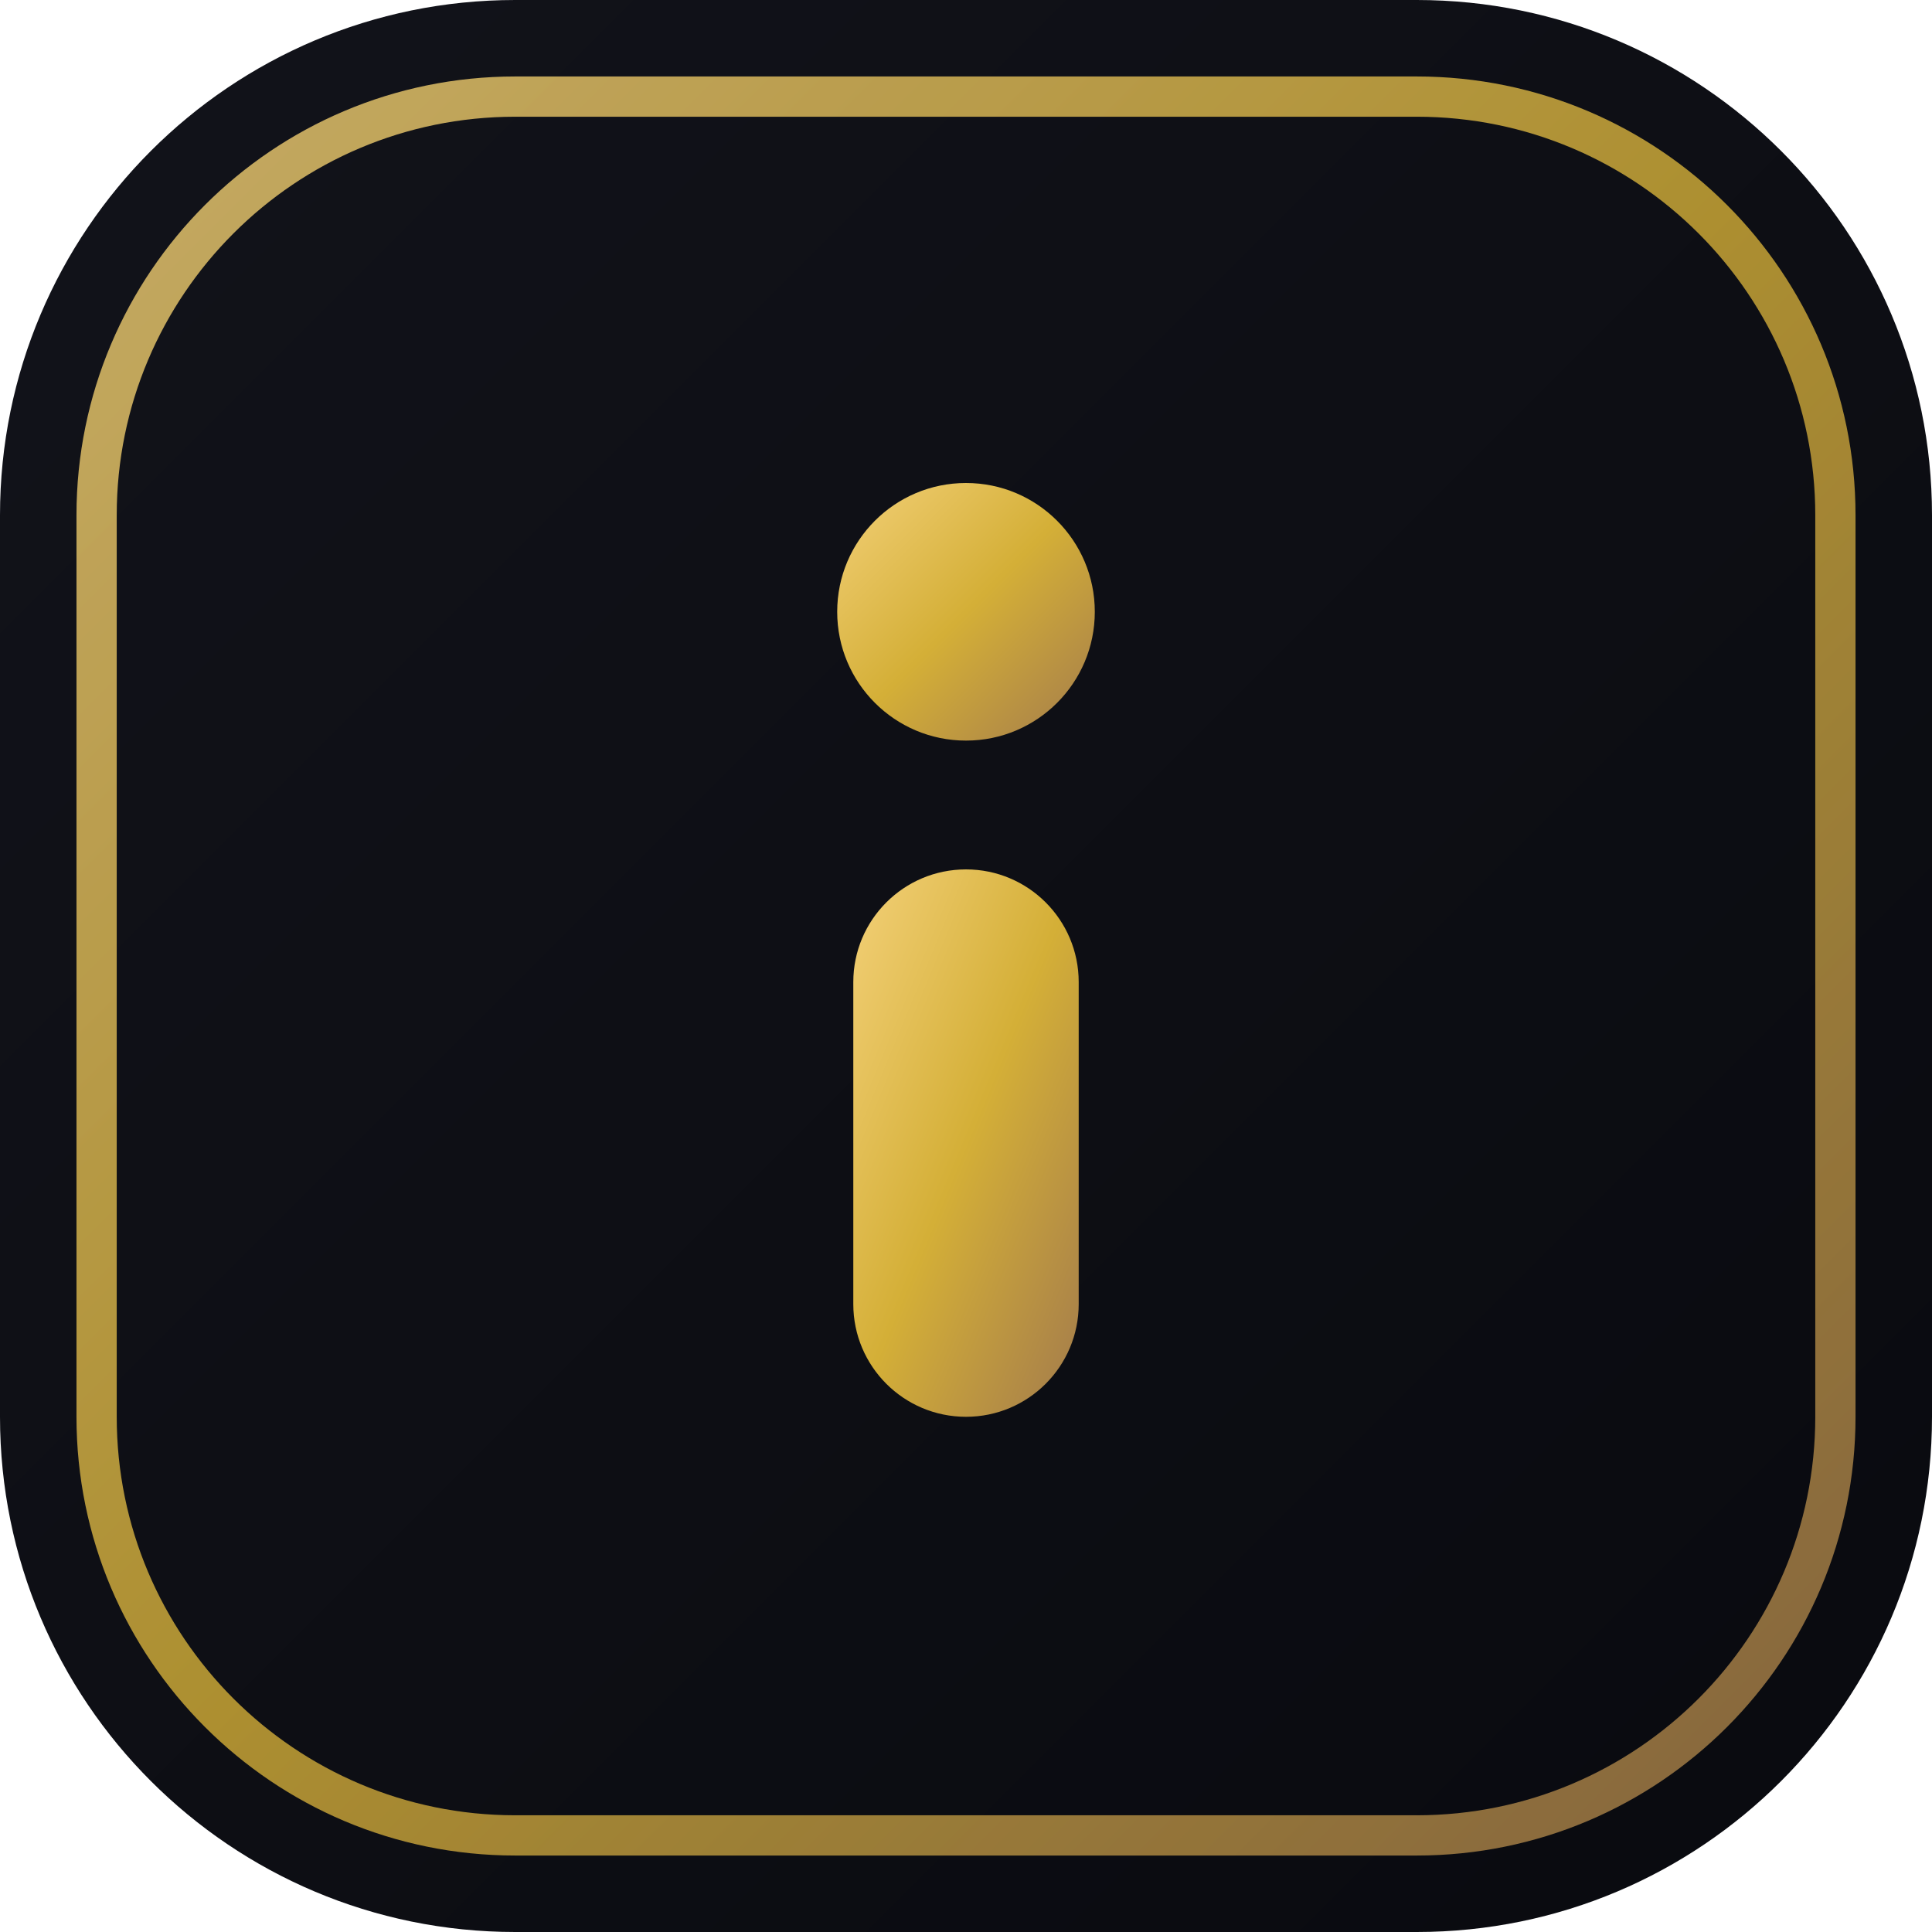
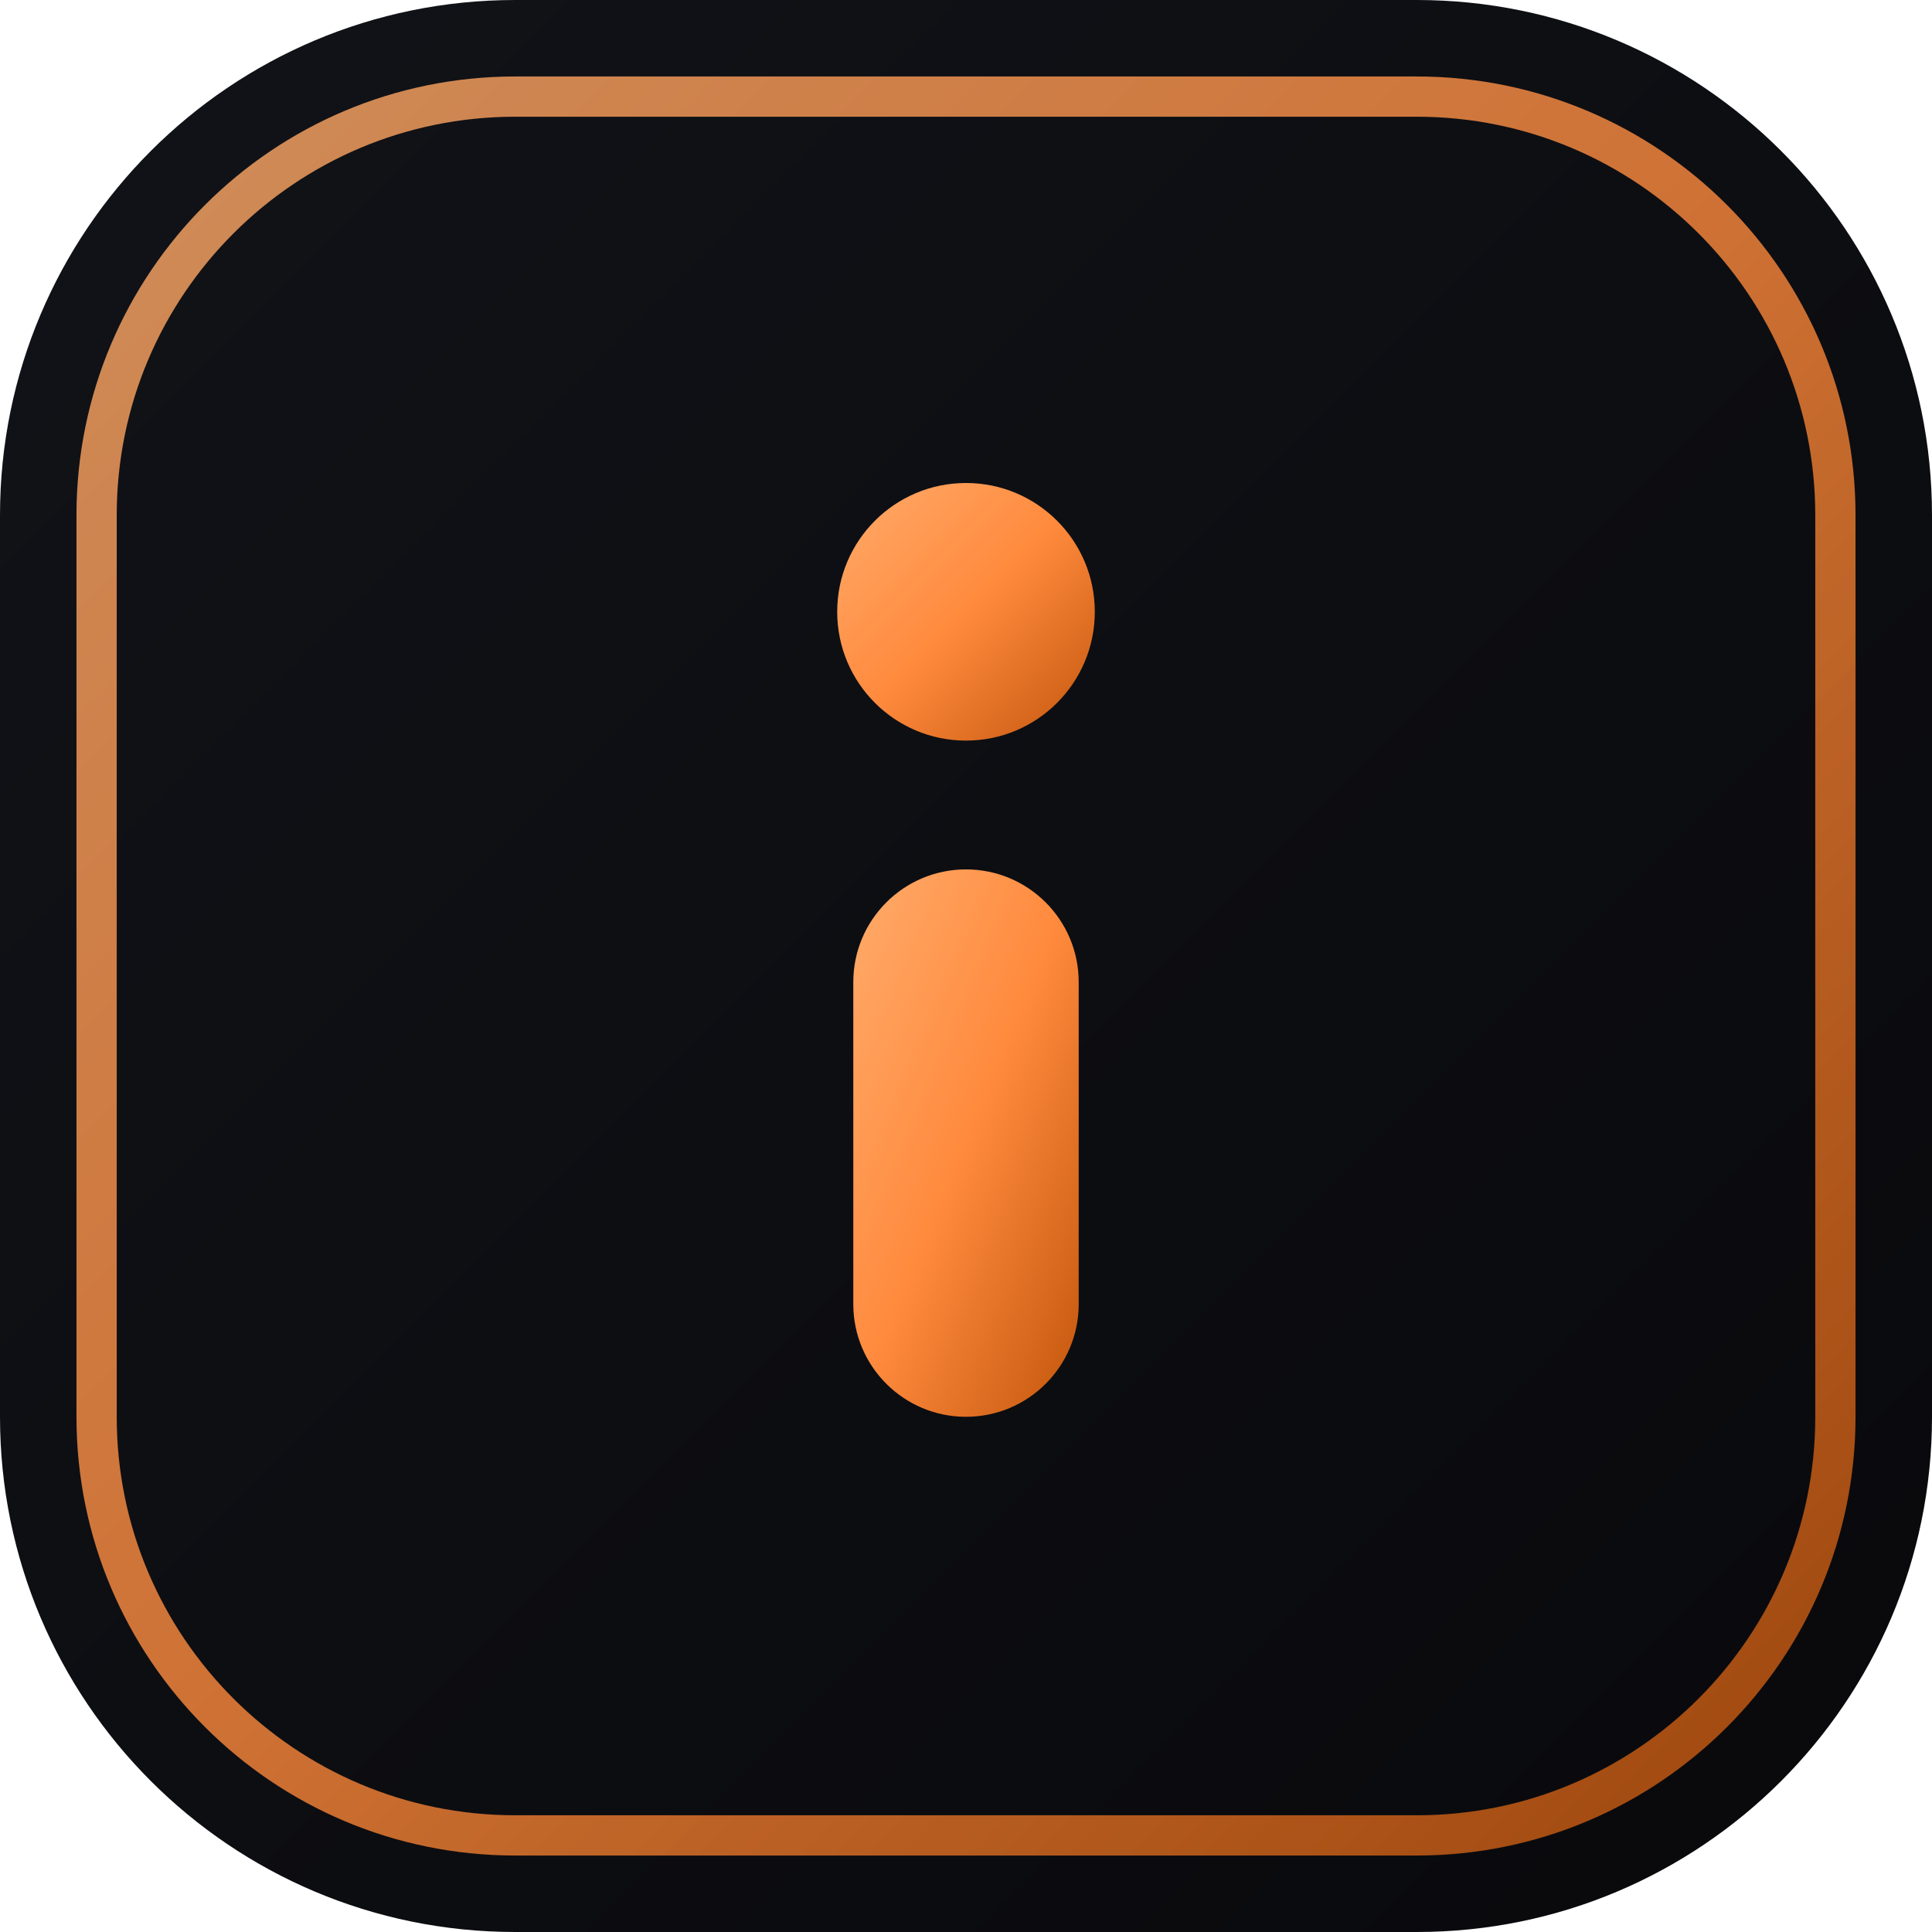
<svg xmlns="http://www.w3.org/2000/svg" viewBox="0 0 120 120">
  <defs>
    <linearGradient id="gradBg" x1="0%" y1="0%" x2="100%" y2="100%">
-       <stop offset="0%" stop-color="#12131a" />
-       <stop offset="100%" stop-color="#090a0f" />
+       <stop offset="0%" stop-color="#111318" />
+       <stop offset="100%" stop-color="#09090c" />
    </linearGradient>
    <linearGradient id="gradGold" x1="0%" y1="0%" x2="100%" y2="100%">
-       <stop offset="0%" stop-color="#f3d078" />
-       <stop offset="50%" stop-color="#d4af37" />
-       <stop offset="100%" stop-color="#a37b4c" />
+       <stop offset="0%" stop-color="#ffab6b" />
+       <stop offset="50%" stop-color="#ff8a3d" />
+       <stop offset="100%" stop-color="#c2560c" />
    </linearGradient>
  </defs>
  <rect width="120" height="120" rx="32" fill="url(#gradBg)" />
  <rect x="6" y="6" width="108" height="108" rx="26" fill="none" stroke="url(#gradGold)" stroke-width="2.5" opacity="0.8" />
  <circle cx="60" cy="38" r="8" fill="url(#gradGold)" />
  <rect x="53" y="54" width="14" height="34" rx="7" fill="url(#gradGold)" />
</svg>
